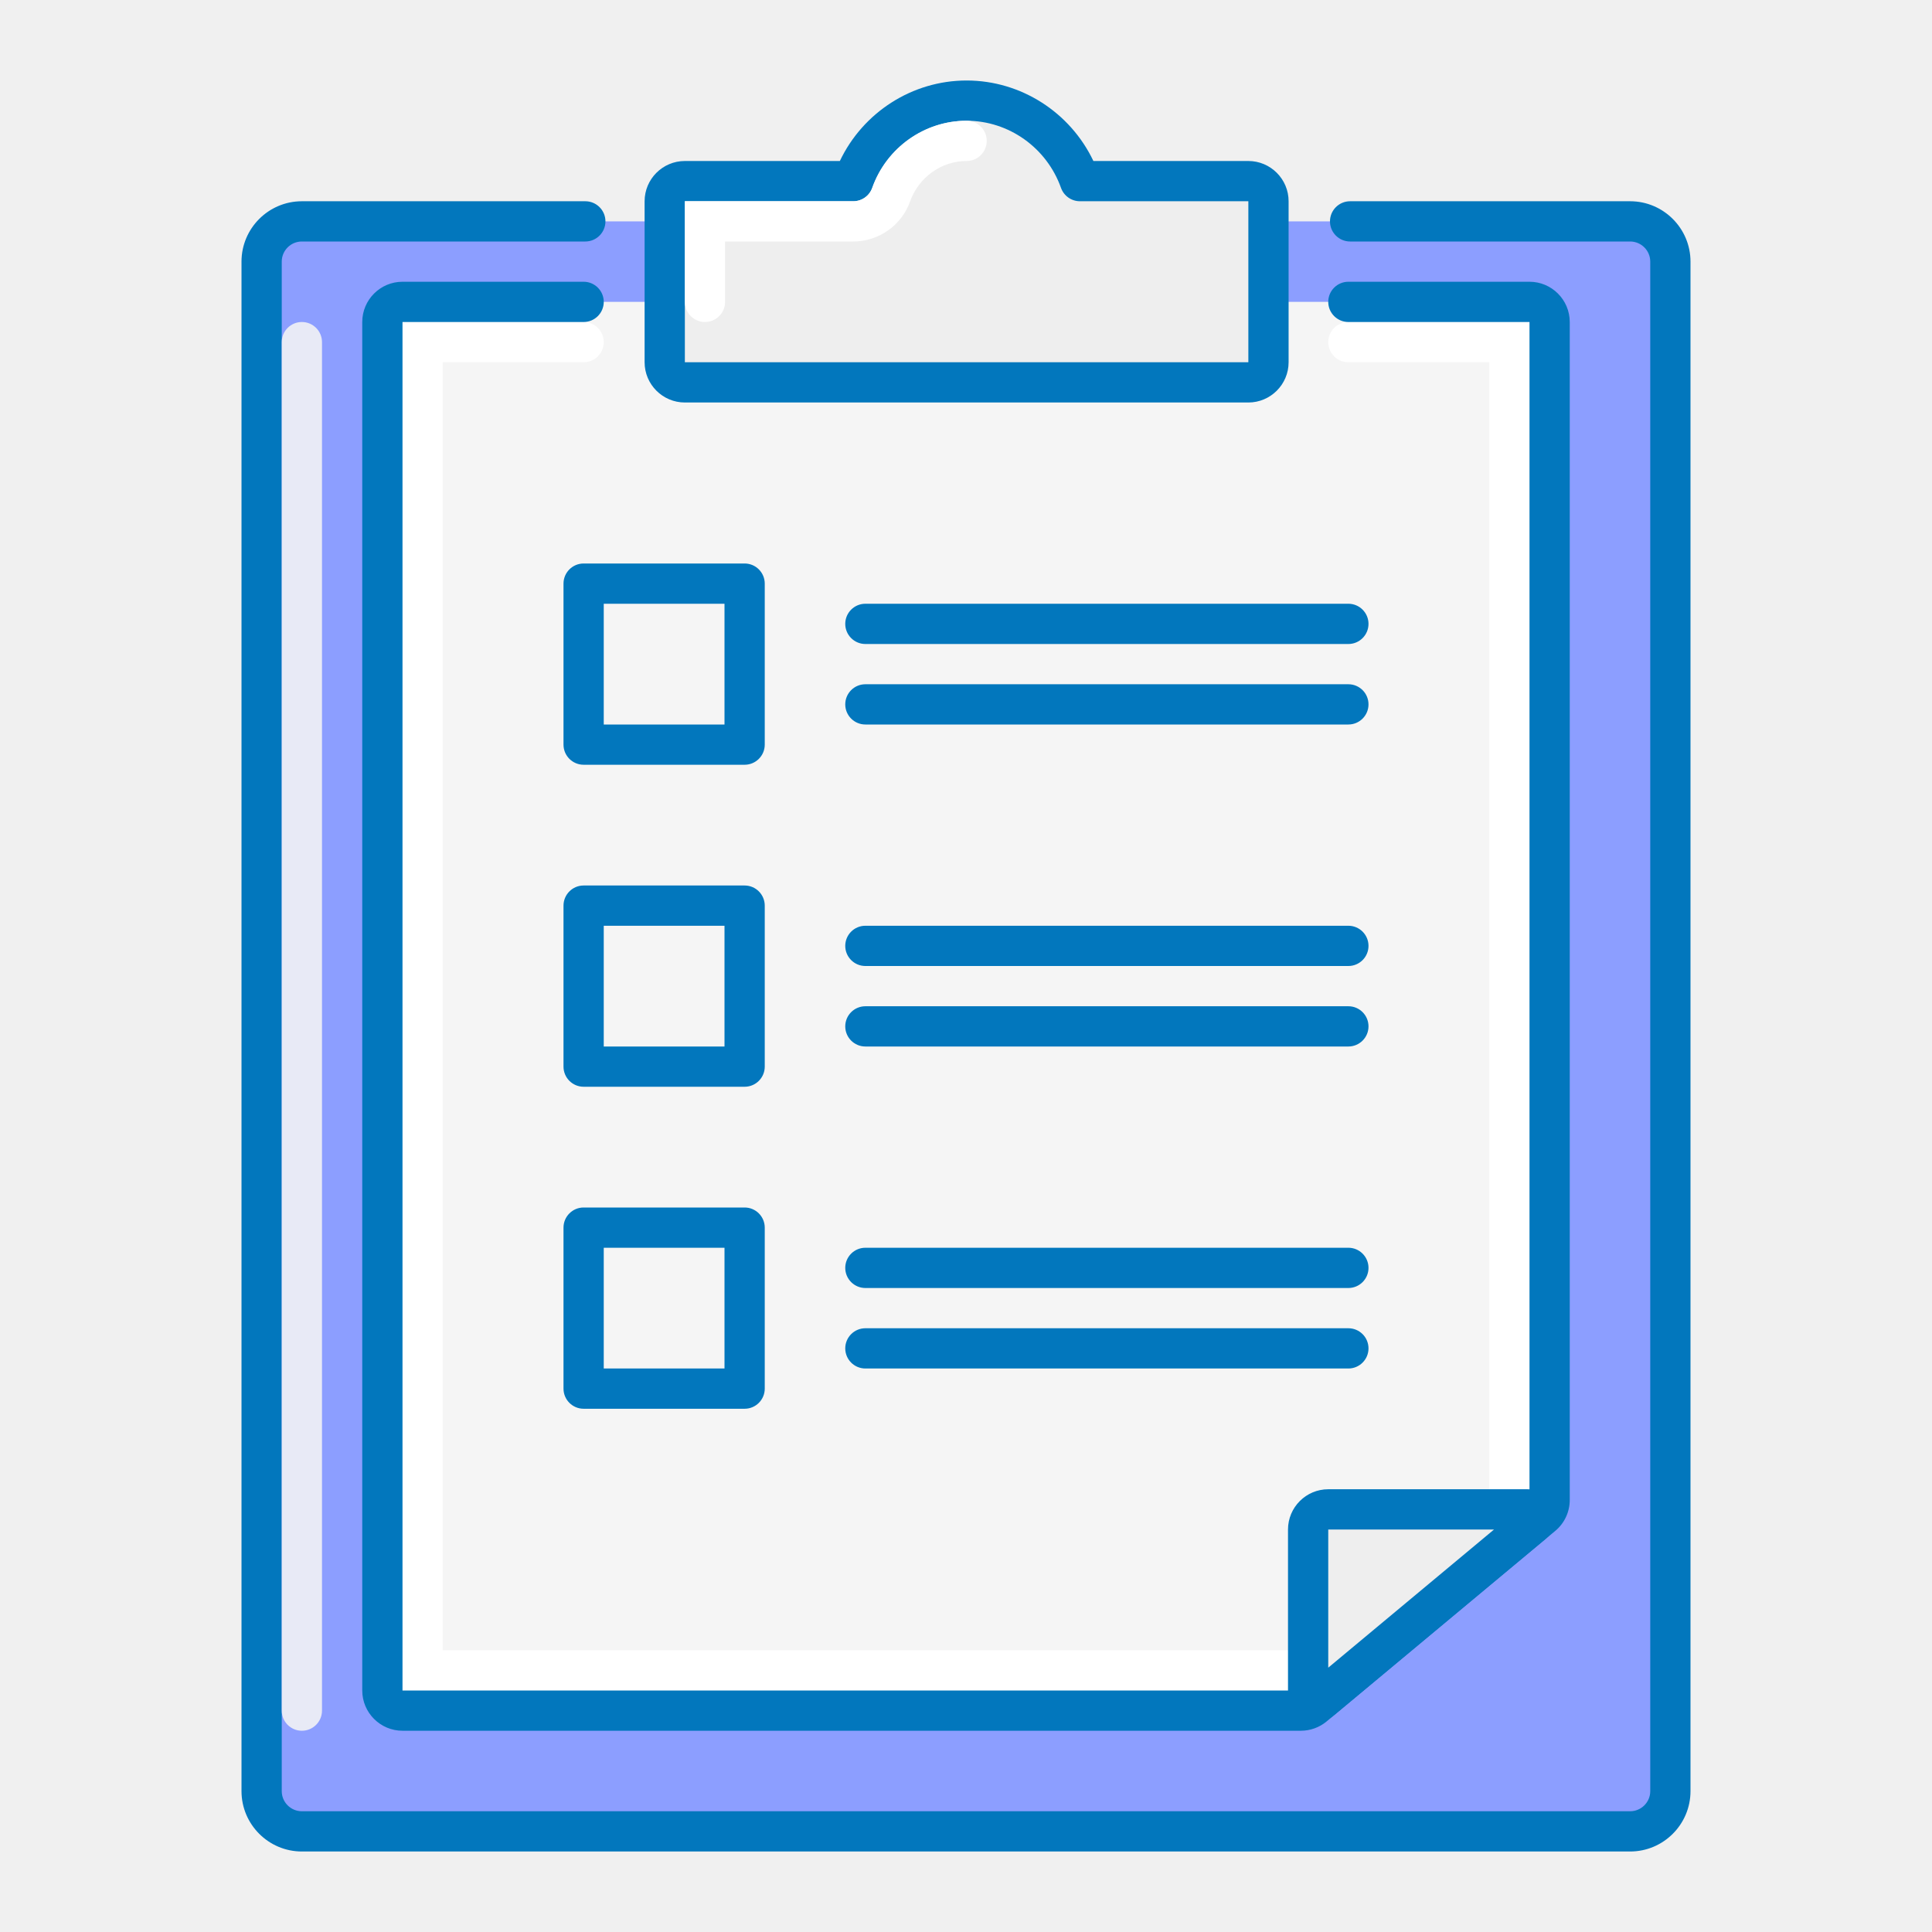
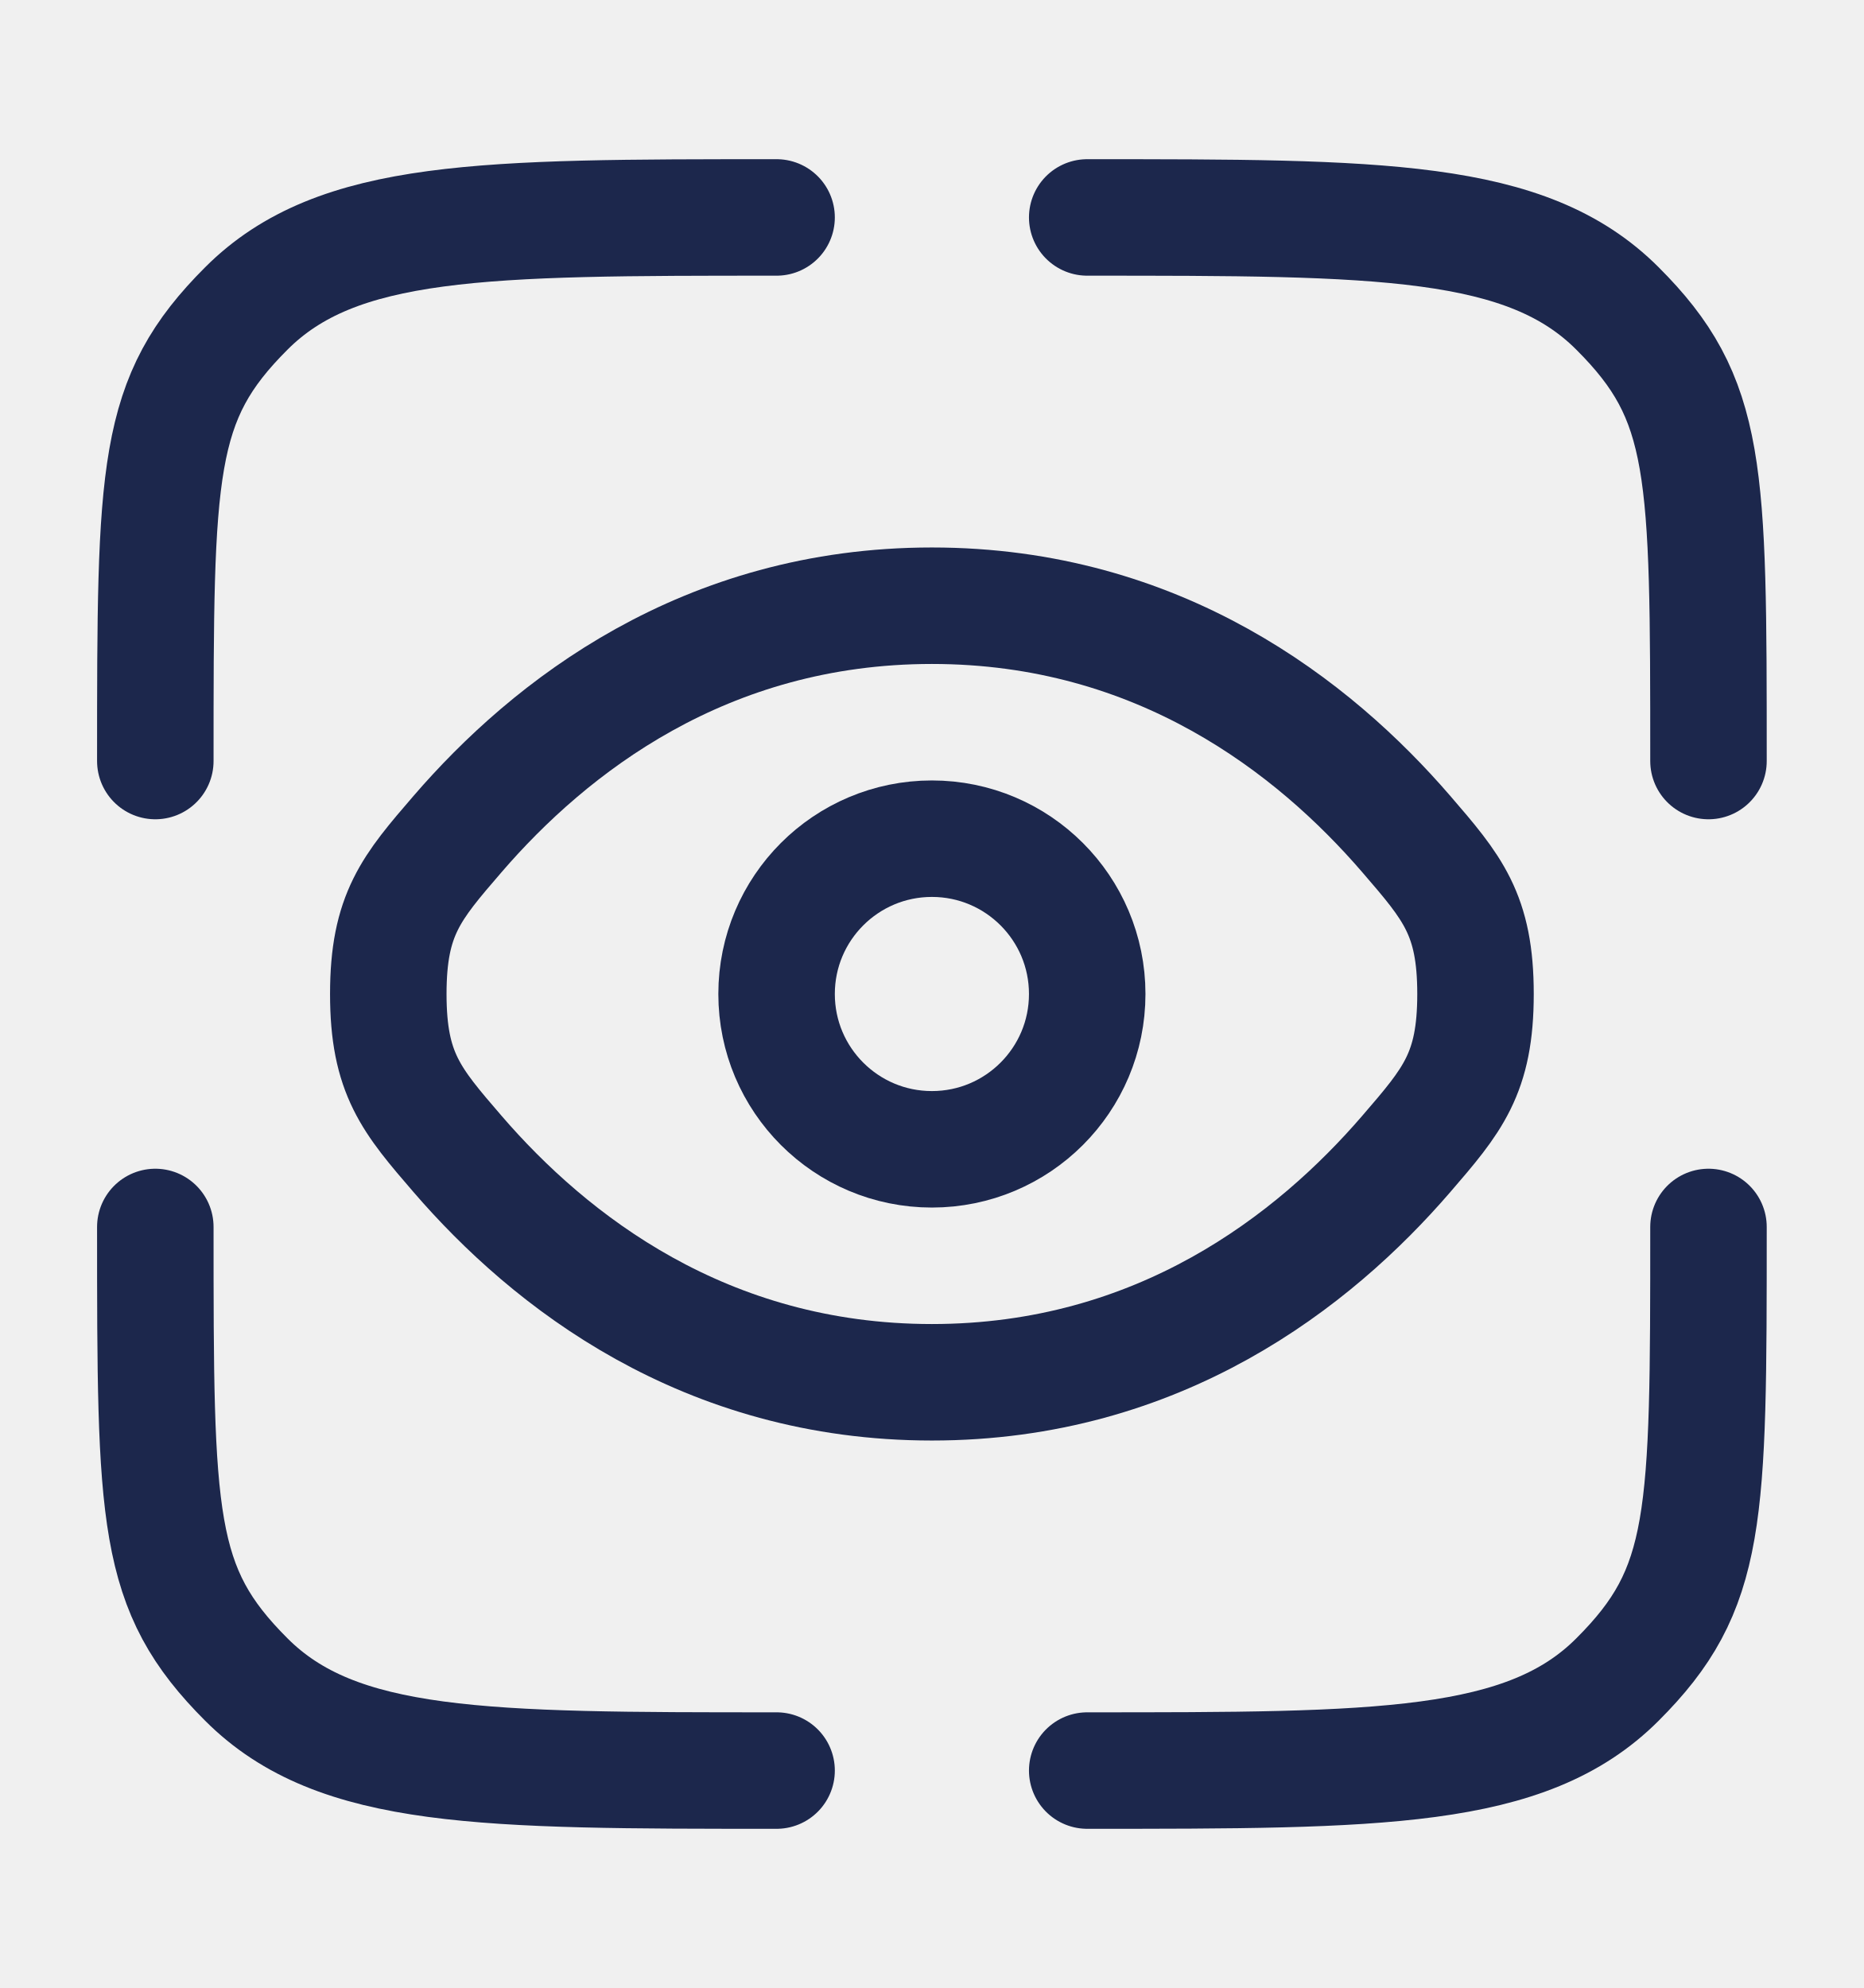
- <svg xmlns="http://www.w3.org/2000/svg" width="32px" height="32px" viewBox="0 0 48 48" enable-background="new 0 0 48 48" id="_x3C_Layer_x3E_" version="1.1" xml:space="preserve">
-   <g id="result_x2C__clipboard_x2C__check_mark">
-     <path d="M40.5,45.5h-33c-0.553,0-1-0.448-1-1v-38c0-0.552,0.447-1,1-1h33c0.553,0,1,0.448,1,1v38   C41.5,45.052,41.053,45.5,40.5,45.5z" fill="#8C9EFF" id="XMLID_206_" />
-     <path d="M40.5,46h-33C6.673,46,6,45.327,6,44.5v-38C6,5.673,6.673,5,7.5,5h7.042c0.276,0,0.5,0.224,0.5,0.5   S14.818,6,14.542,6H7.5C7.224,6,7,6.224,7,6.5v38C7,44.776,7.224,45,7.5,45h33c0.276,0,0.5-0.224,0.5-0.5v-38   C41,6.224,40.776,6,40.5,6h-6.957c-0.276,0-0.5-0.224-0.5-0.5s0.224-0.5,0.5-0.5H40.5C41.327,5,42,5.673,42,6.5v38   C42,45.327,41.327,46,40.5,46z" fill="#0277BD" />
-     <path d="M32.319,42.5H10c-0.276,0-0.5-0.224-0.5-0.5V8c0-0.276,0.224-0.5,0.5-0.5h28   c0.276,0,0.5,0.224,0.5,0.5v29.266c0,0.148-0.066,0.289-0.18,0.384l-5.681,4.734C32.55,42.459,32.437,42.5,32.319,42.5z" fill="#F5F5F5" id="XMLID_163_" />
-     <path d="M32.675,42H10V8h4.5C14.776,8,15,8.224,15,8.5S14.776,9,14.5,9H11v32h21.325L37,37.26V9h-3.5   C33.224,9,33,8.776,33,8.5S33.224,8,33.5,8H38v29.741L32.675,42z" fill="#FFFFFF" />
-     <path d="M32.319,43H10c-0.551,0-1-0.449-1-1V8c0-0.551,0.449-1,1-1h4.5C14.776,7,15,7.224,15,7.5S14.776,8,14.5,8   H10v34h22.319L38,37.266V8h-4.5C33.224,8,33,7.776,33,7.5S33.224,7,33.5,7H38c0.551,0,1,0.449,1,1v29.266   c0,0.296-0.13,0.576-0.358,0.767l-5.682,4.735C32.78,42.918,32.553,43,32.319,43z" fill="#0277BD" />
-     <path d="M7.5,43C7.224,43,7,42.776,7,42.5v-34C7,8.224,7.224,8,7.5,8S8,8.224,8,8.5v34C8,42.776,7.776,43,7.5,43z" fill="#E8EAF6" />
-     <g>
-       <path d="M32.5,42.073V38c0-0.276,0.224-0.5,0.5-0.5h4.947c0.188,0,0.272,0.234,0.128,0.354    l-5.247,4.373C32.698,42.335,32.5,42.243,32.5,42.073z" fill="#EEEEEE" id="XMLID_10_" />
-       <path d="M32.702,42.774c-0.101,0-0.203-0.022-0.299-0.067C32.154,42.59,32,42.348,32,42.073V38    c0-0.551,0.449-1,1-1h4.947c0.299,0,0.558,0.182,0.659,0.463c0.101,0.281,0.018,0.585-0.212,0.776l-5.246,4.372    C33.019,42.718,32.862,42.774,32.702,42.774z M33,38v3.433L37.119,38H33z" fill="#0277BD" />
-     </g>
-     <g>
-       <path d="M26.831,4.5c-0.413-1.163-1.512-2-2.816-2c-1.304,0-2.402,0.837-2.815,2h-4.185    c-0.275,0-0.5,0.224-0.5,0.5v4c0,0.276,0.225,0.5,0.5,0.5h14c0.276,0,0.5-0.224,0.5-0.5V5c0-0.276-0.224-0.5-0.5-0.5H26.831z" fill="#EEEEEE" id="XMLID_5_" />
-       <path d="M31.015,10h-14c-0.551,0-1-0.449-1-1V5c0-0.551,0.449-1,1-1h3.851c0.575-1.209,1.799-2,3.149-2    c1.351,0,2.575,0.791,3.15,2h3.85c0.551,0,1,0.449,1,1v4C32.015,9.551,31.566,10,31.015,10z M17.015,5v4h14V5h-4.184    c-0.211,0-0.4-0.133-0.471-0.333C26.005,3.67,25.063,3,24.015,3c-1.048,0-1.99,0.67-2.344,1.667C21.6,4.867,21.411,5,21.199,5    H17.015z" fill="#0277BD" />
-     </g>
-     <path d="M17.515,8c-0.276,0-0.5-0.224-0.5-0.5V5h4.184c0.211,0,0.401-0.133,0.471-0.333   C22.024,3.67,22.967,3,24.015,3c0.276,0,0.5,0.224,0.5,0.5S24.291,4,24.015,4c-0.625,0-1.189,0.403-1.403,1.002   C22.4,5.599,21.832,6,21.198,6h-3.184v1.5C18.015,7.776,17.791,8,17.515,8z" fill="#FFFFFF" />
-     <g>
-       <path d="M18.5,35h-4c-0.276,0-0.5-0.224-0.5-0.5v-4c0-0.276,0.224-0.5,0.5-0.5h4c0.276,0,0.5,0.224,0.5,0.5v4    C19,34.776,18.776,35,18.5,35z M15,34h3v-3h-3V34z" fill="#0277BD" />
-       <path d="M18.5,27h-4c-0.276,0-0.5-0.224-0.5-0.5v-4c0-0.276,0.224-0.5,0.5-0.5h4c0.276,0,0.5,0.224,0.5,0.5v4    C19,26.776,18.776,27,18.5,27z M15,26h3v-3h-3V26z" fill="#0277BD" />
-       <path d="M18.5,19h-4c-0.276,0-0.5-0.224-0.5-0.5v-4c0-0.276,0.224-0.5,0.5-0.5h4c0.276,0,0.5,0.224,0.5,0.5v4    C19,18.776,18.776,19,18.5,19z M15,18h3v-3h-3V18z" fill="#0277BD" />
-       <path d="M33.5,34h-12c-0.276,0-0.5-0.224-0.5-0.5s0.224-0.5,0.5-0.5h12c0.276,0,0.5,0.224,0.5,0.5    S33.776,34,33.5,34z" fill="#0277BD" />
-       <path d="M33.5,32h-12c-0.276,0-0.5-0.224-0.5-0.5s0.224-0.5,0.5-0.5h12c0.276,0,0.5,0.224,0.5,0.5    S33.776,32,33.5,32z" fill="#0277BD" />
-       <path d="M33.5,26h-12c-0.276,0-0.5-0.224-0.5-0.5s0.224-0.5,0.5-0.5h12c0.276,0,0.5,0.224,0.5,0.5    S33.776,26,33.5,26z" fill="#0277BD" />
-       <path d="M33.5,24h-12c-0.276,0-0.5-0.224-0.5-0.5s0.224-0.5,0.5-0.5h12c0.276,0,0.5,0.224,0.5,0.5    S33.776,24,33.5,24z" fill="#0277BD" />
-       <path d="M33.5,18h-12c-0.276,0-0.5-0.224-0.5-0.5s0.224-0.5,0.5-0.5h12c0.276,0,0.5,0.224,0.5,0.5    S33.776,18,33.5,18z" fill="#0277BD" />
-       <path d="M33.5,16h-12c-0.276,0-0.5-0.224-0.5-0.5s0.224-0.5,0.5-0.5h12c0.276,0,0.5,0.224,0.5,0.5    S33.776,16,33.5,16z" fill="#0277BD" />
-     </g>
-   </g>
+ <svg xmlns="http://www.w3.org/2000/svg" width="30px" height="32px" viewBox="0 0 24 24" fill="none">
+   <path d="M10 22C6.229 22 4.343 22 3.172 20.828C2 19.657 2 18.771 2 15" stroke="#1C274C" stroke-width="1.5" stroke-linecap="round" />
+   <path d="M22 15C22 18.771 22 19.657 20.828 20.828C19.657 22 17.771 22 14 22" stroke="#1C274C" stroke-width="1.5" stroke-linecap="round" />
+   <path d="M14 2C17.771 2 19.657 2 20.828 3.172C22 4.343 22 5.229 22 9" stroke="#1C274C" stroke-width="1.5" stroke-linecap="round" />
+   <path d="M10 2C6.229 2 4.343 2 3.172 3.172C2 4.343 2 5.229 2 9" stroke="#1C274C" stroke-width="1.5" stroke-linecap="round" />
+   <path d="M5.892 14.06C5.297 13.37 5 13.025 5 12C5 10.975 5.297 10.63 5.892 9.94C7.08 8.562 9.073 7 12 7C14.927 7 16.92 8.562 18.108 9.94C18.703 10.63 19 10.975 19 12C19 13.025 18.703 13.37 18.108 14.06C16.92 15.438 14.927 17 12 17C9.073 17 7.08 15.438 5.892 14.06Z" stroke="#1C274C" stroke-width="1.5" />
+   <circle cx="12" cy="12" r="2" stroke="#1C274C" stroke-width="1.5" />
</svg>
